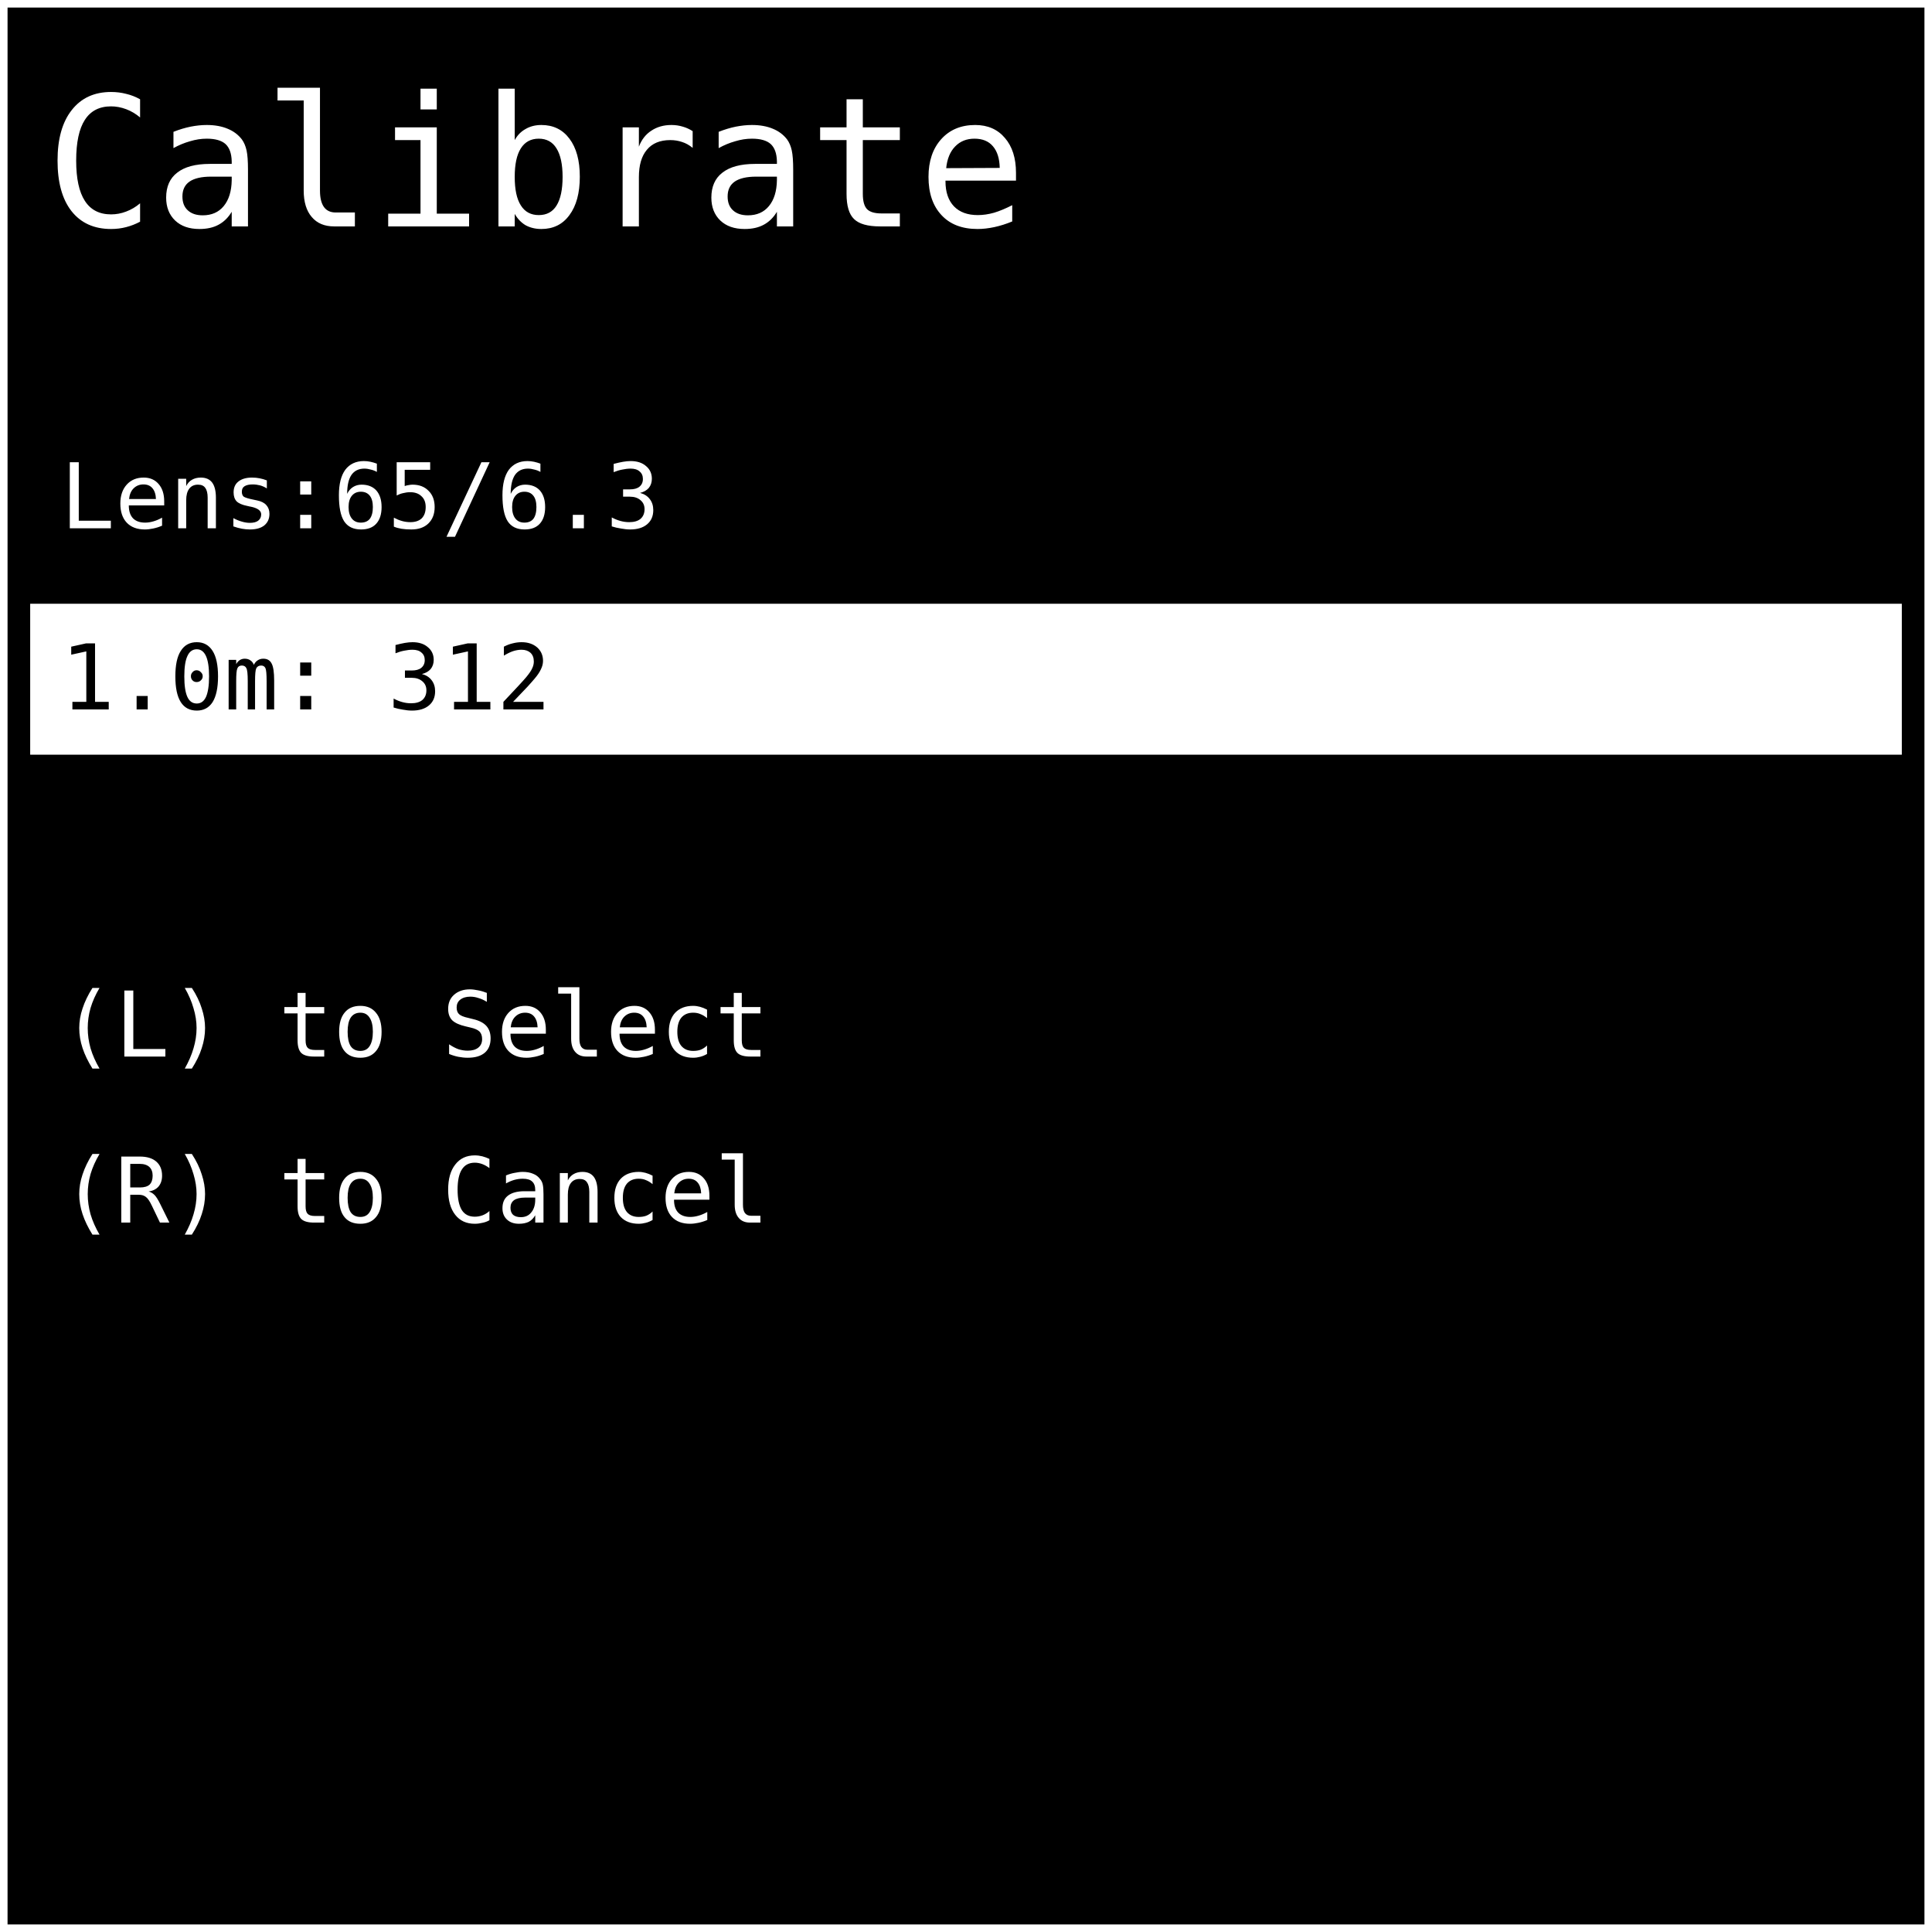
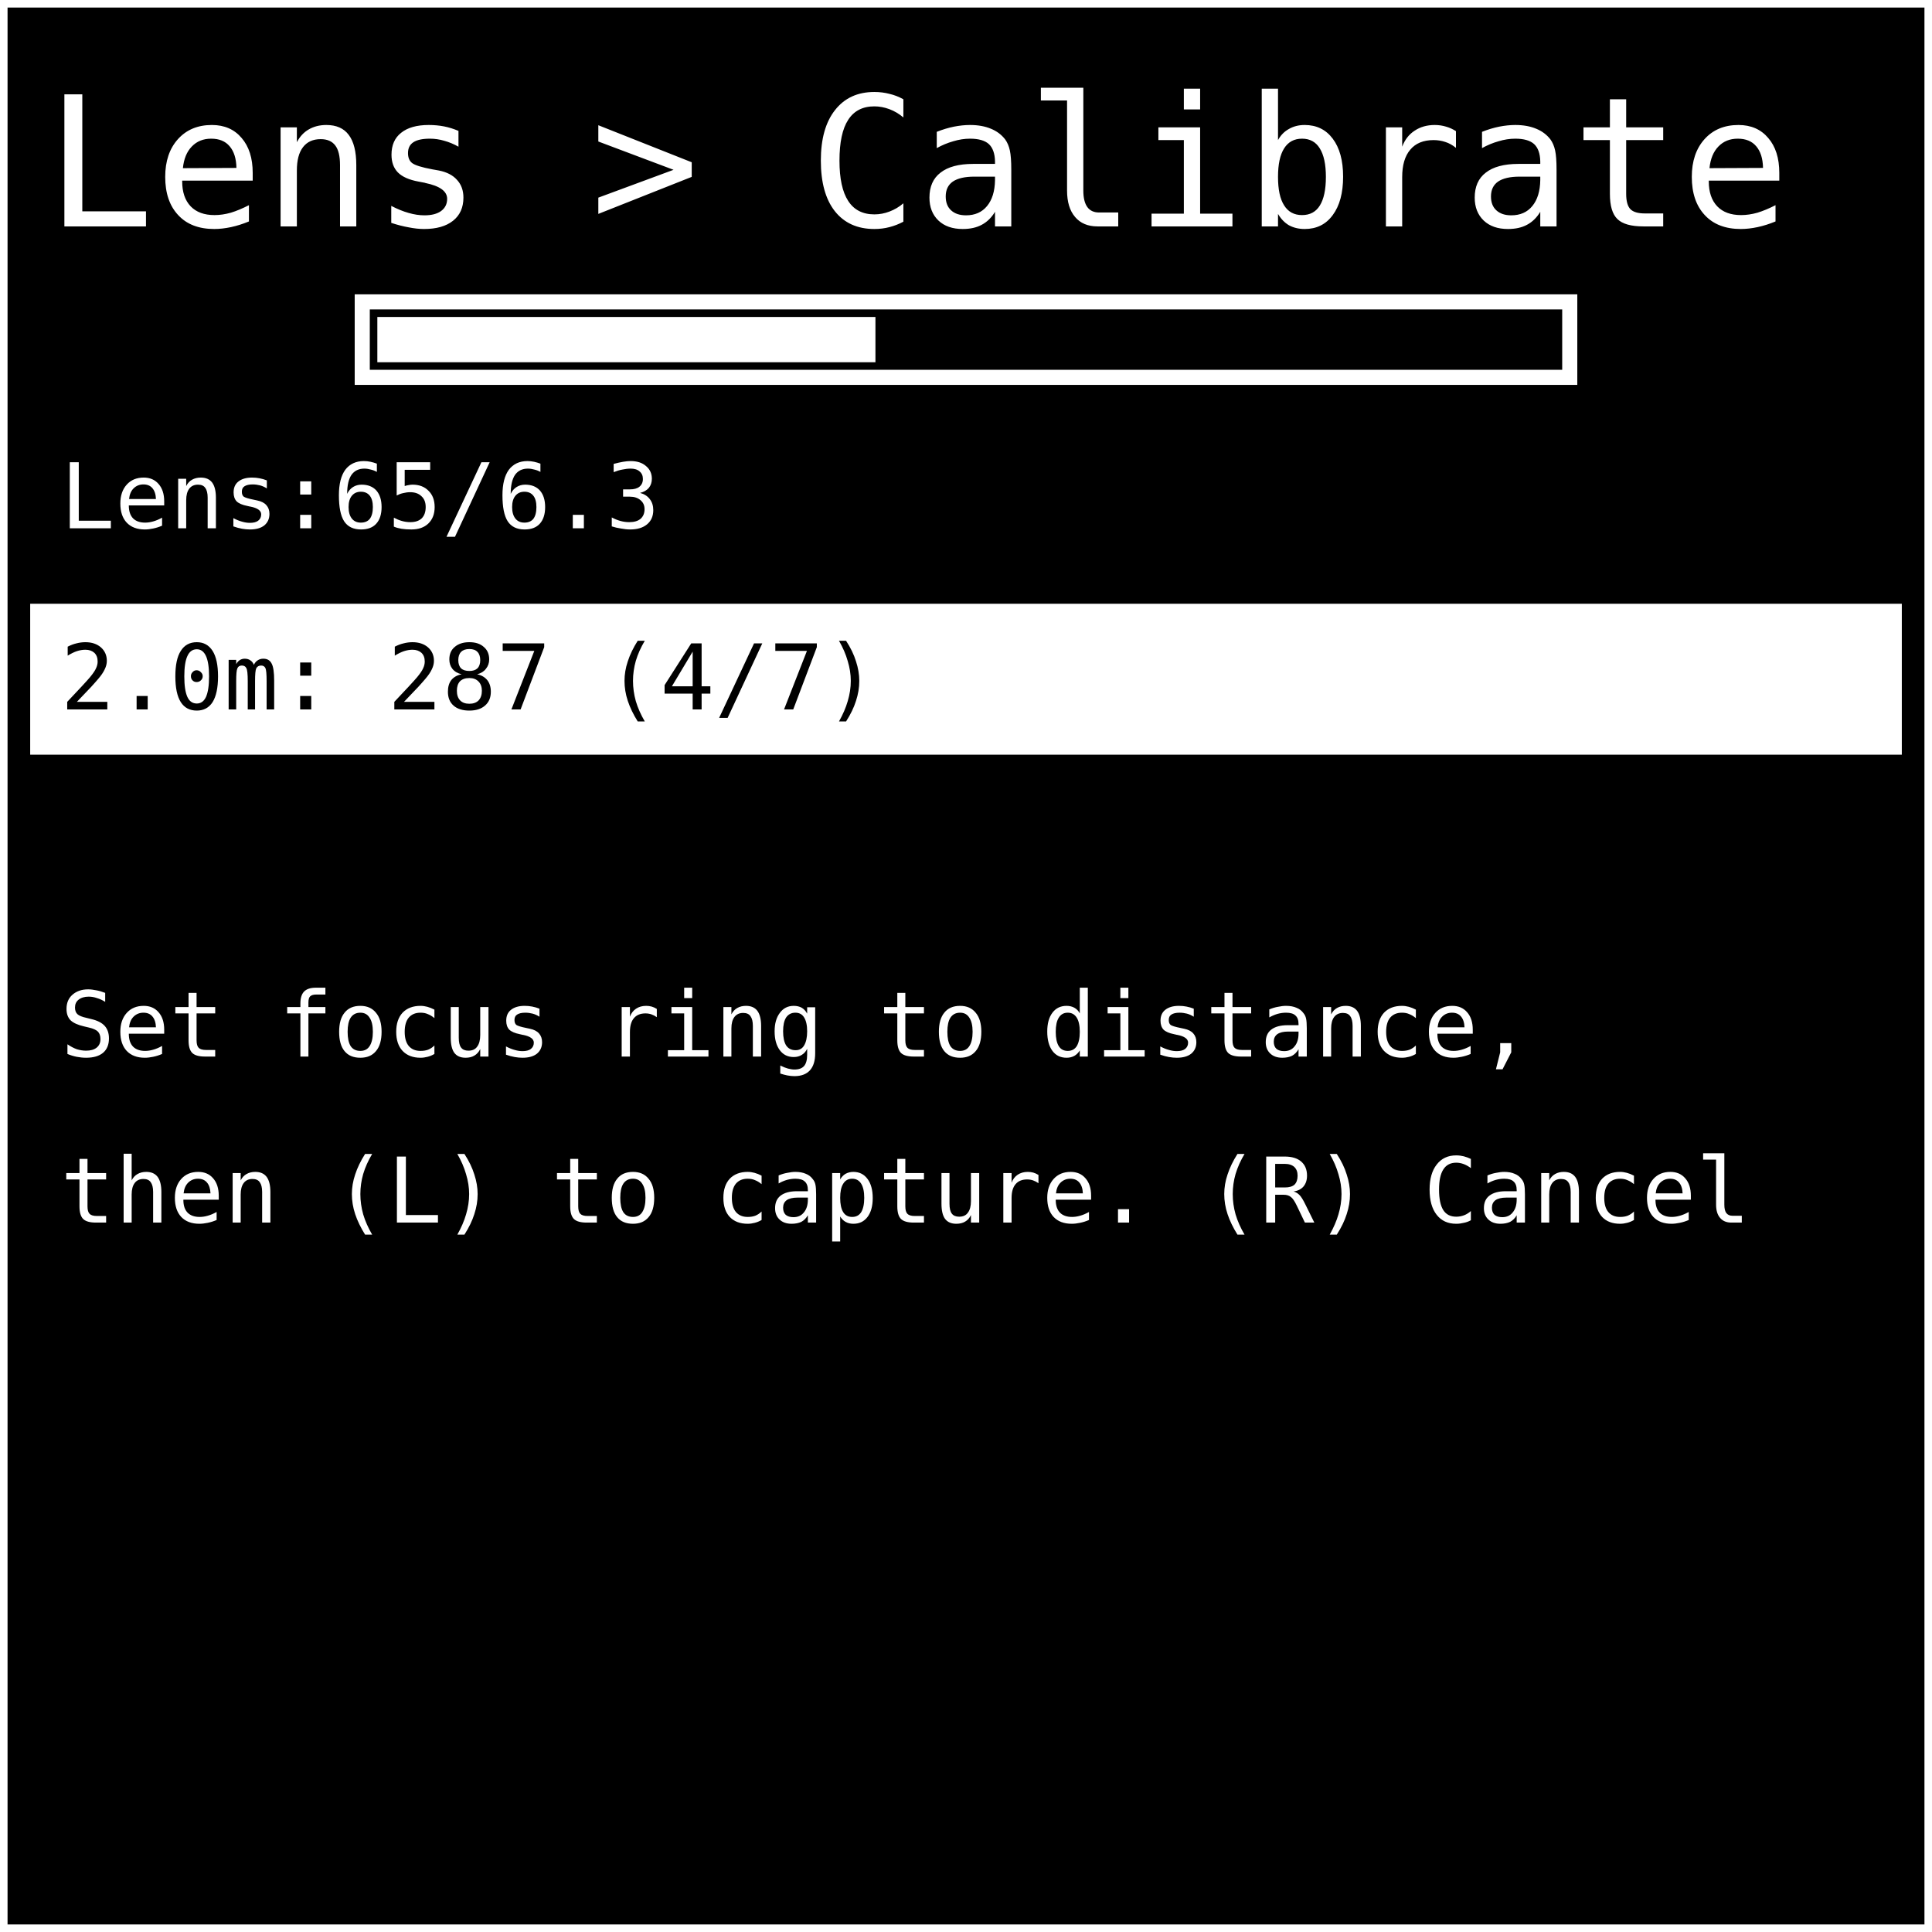
<svg xmlns="http://www.w3.org/2000/svg" width="512" height="512" viewBox="0 0 128 128">
  <rect x="0" y="0" width="128" height="128" fill="#000000" stroke="#ffffff" stroke-width="1" />
-   <text x="3" y="15" font-family="monospace" font-size="12" fill="#ffffff">Calibrate</text>
+   <text x="3" y="15" font-family="monospace" font-size="12" fill="#ffffff">Lens &gt; Calibrate</text>
+   <rect x="24" y="20" width="80" height="5" fill="none" stroke="#ffffff" stroke-width="1" />
+   <rect x="25" y="21" width="33" height="3" fill="#ffffff" />
  <text x="4" y="35" font-family="monospace" font-size="6" fill="#ffffff"> Lens:65/6.3 </text>
  <rect x="2" y="40" width="124" height="10" fill="#ffffff" />
-   <text x="4" y="47" font-family="monospace" font-size="6" fill="#000000"> 1.0m: 312 </text>
-   <text x="4" y="70" font-family="monospace" font-size="6" fill="#ffffff"> (L) to Select</text>
-   <text x="4" y="81" font-family="monospace" font-size="6" fill="#ffffff"> (R) to Cancel</text>
+   <text x="4" y="47" font-family="monospace" font-size="6" fill="#000000"> 2.0m: 287 (4/7) </text>
+   <text x="4" y="70" font-family="monospace" font-size="6" fill="#ffffff"> Set focus ring to distance,</text>
+   <text x="4" y="81" font-family="monospace" font-size="6" fill="#ffffff"> then (L) to capture. (R) Cancel</text>
</svg>
